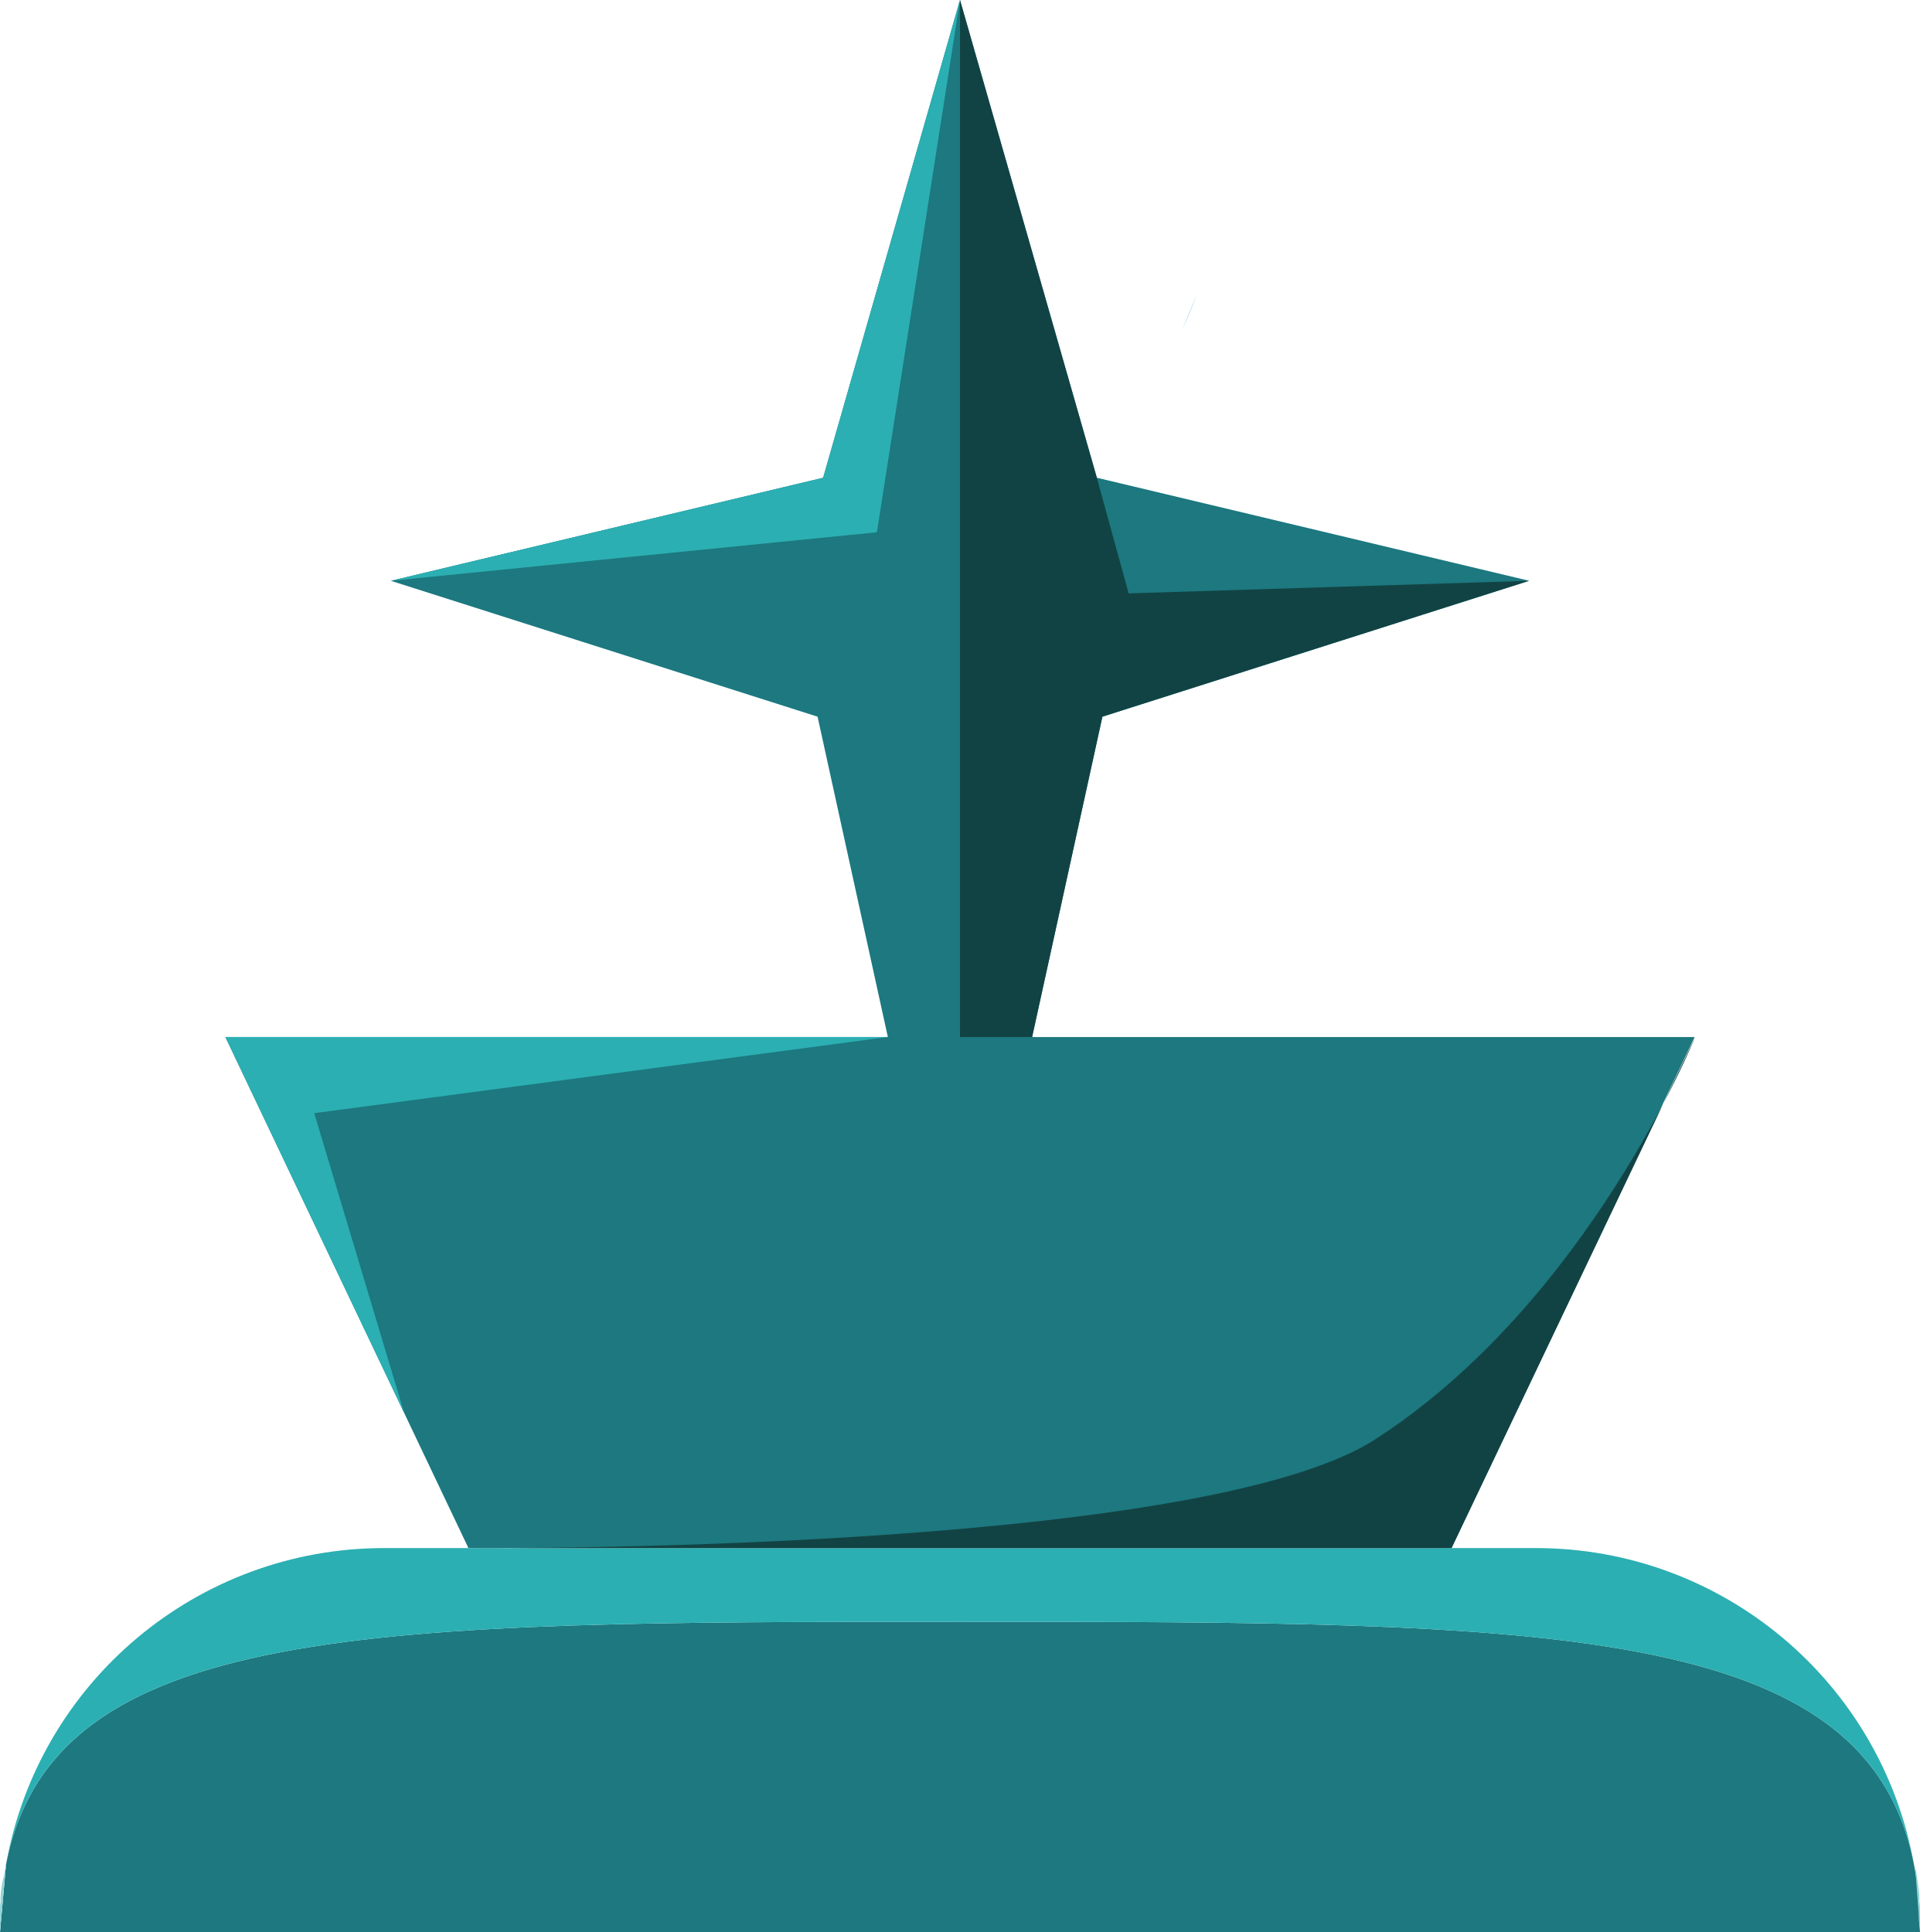
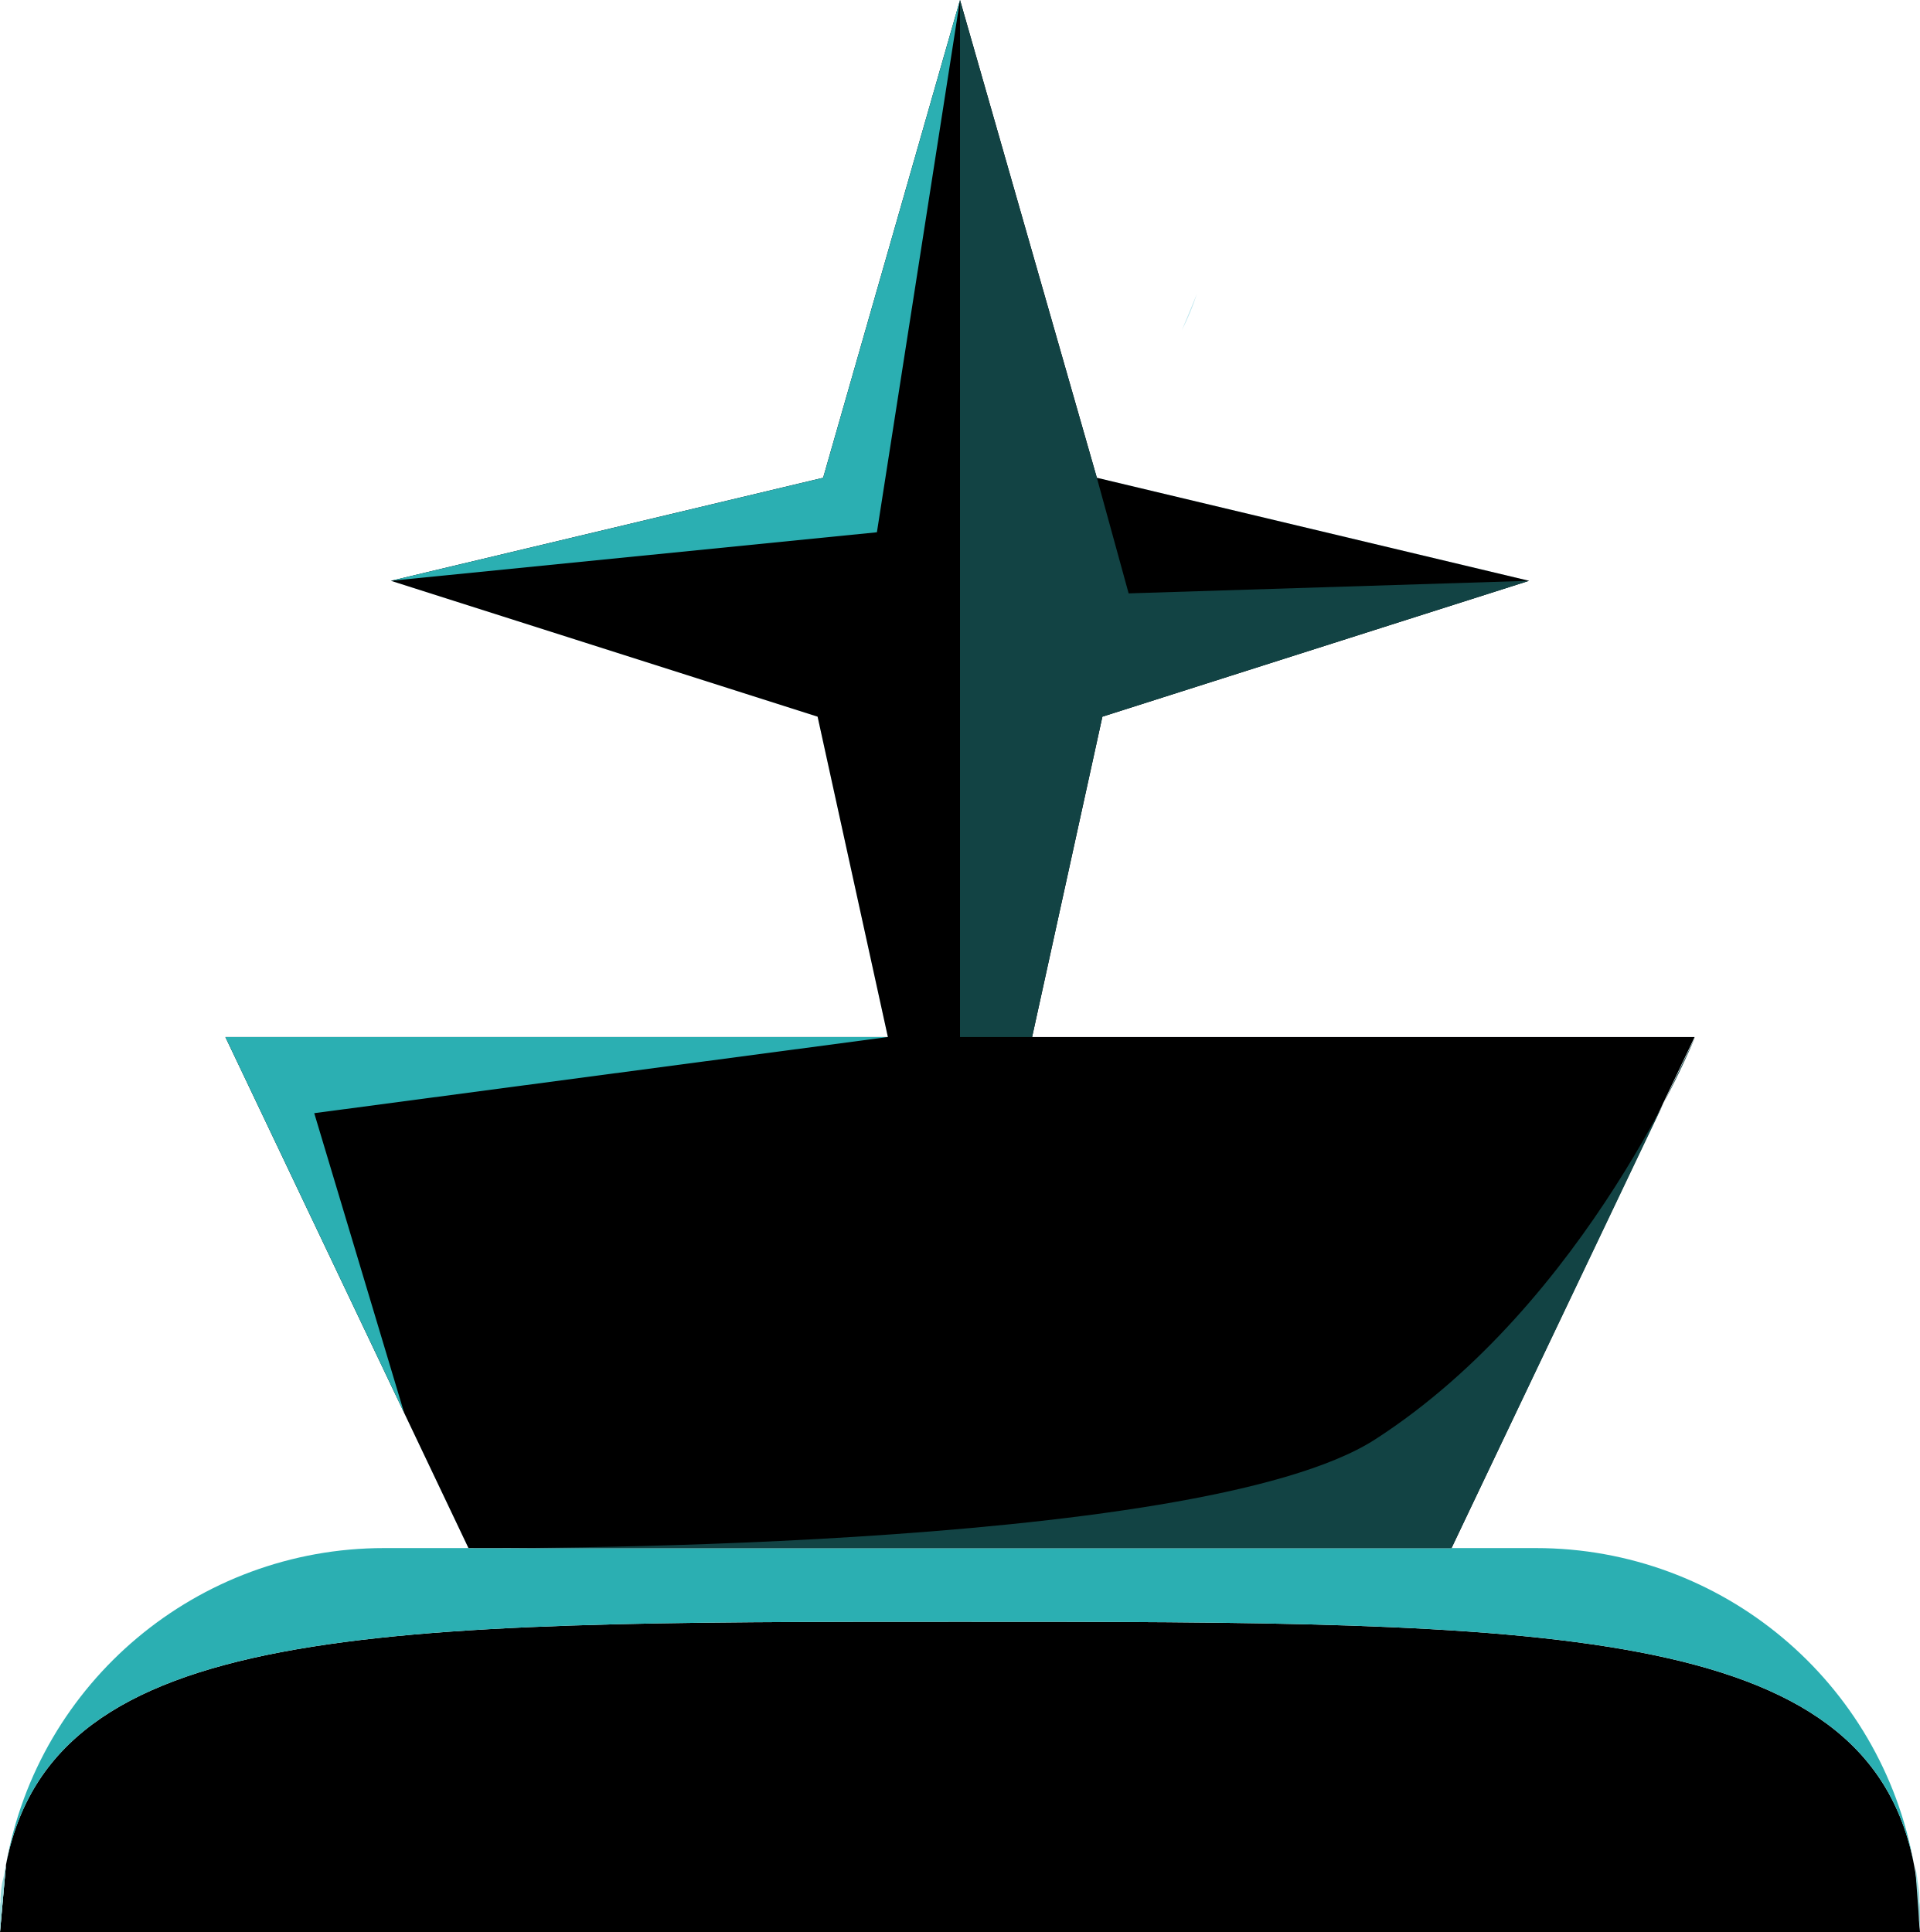
<svg xmlns="http://www.w3.org/2000/svg" viewBox="0 0 180 181.16">
-   <path d="M198,194.4H18l.56-6.3c4.38-22.79,34.56-22.79,89.44-22.79s85.06,0,89.44,22.79c.11.56.2,1.13.27,1.72.06.43.1.85.14,1.28a3.57,3.57,0,0,1,0,.47c0,.32.05.65.06,1s0,.52,0,.78S198,194,198,194.4Z" transform="translate(-18 -13.24)" fill="#1d787f" />
+   <path d="M198,194.4H18l.56-6.3c4.38-22.79,34.56-22.79,89.44-22.79s85.06,0,89.44,22.79c.11.56.2,1.13.27,1.72.06.43.1.85.14,1.28a3.57,3.57,0,0,1,0,.47c0,.32.05.65.06,1s0,.52,0,.78S198,194,198,194.4Z" transform="translate(-18 -13.24)" class="black-fill" />
  <path d="M18.29,189.82c.07-.59.16-1.16.27-1.72L18,194.4c0-.36,0-.72,0-1.07s0-.52,0-.78,0-.66.06-1a3.57,3.57,0,0,1,0-.47C18.18,190.66,18.23,190.24,18.29,189.82Z" transform="translate(-18 -13.24)" fill="#bde5ed" />
  <path d="M197.44,188.1c-4.38-22.79-34.56-22.79-89.44-22.79s-85.06,0-89.44,22.79A36,36,0,0,1,54,158.4H162A36,36,0,0,1,197.44,188.1Z" transform="translate(-18 -13.24)" fill="#2bafb2" />
  <path d="M81.64,119.49c-.2.23-.42.45-.64.67" transform="translate(-18 -13.24)" fill="none" />
  <path d="M198,194.4c0-.36,0-.72,0-1.07s0-.52,0-.78,0-.66-.06-1a3.57,3.57,0,0,0,0-.47c0-.44-.08-.86-.14-1.28-.07-.59-.16-1.16-.27-1.72" transform="translate(-18 -13.24)" fill="#93d5d7" />
  <path d="M18.56,188.1,18,194.4c0-.36,0-.72,0-1.07s0-.52,0-.78,0-.66.06-1a3.57,3.57,0,0,1,0-.47c0-.44.08-.86.14-1.28C18.36,189.23,18.45,188.66,18.56,188.1Z" transform="translate(-18 -13.24)" fill="#93d5d7" />
  <path d="M40.32,113.9a1.3,1.3,0,0,1-.33-.07" transform="translate(-18 -13.24)" fill="none" />
  <path d="M130.21,40.79a21.53,21.53,0,0,1-1.42,3.43C129.28,43.06,129.75,41.91,130.21,40.79Z" transform="translate(-18 -13.24)" fill="#bde5ed" />
  <path d="M47.46,76.74" transform="translate(-18 -13.24)" fill="#2bafb2" />
  <polygon points="158.87 97.24 136.08 145.16 43.92 145.16 21.13 97.24 83.24 97.24 76.65 67.2 36.65 54.46 77.17 44.8 90 0 102.83 44.8 143.35 54.46 103.35 67.2 96.76 97.24 158.87 97.24" fill="#bde5ed" />
-   <polygon points="158.87 97.24 136.08 145.16 43.92 145.16 21.13 97.24 83.24 97.24 76.65 67.2 36.65 54.46 77.17 44.8 90 0 102.83 44.8 143.35 54.46 103.35 67.2 96.76 97.24 158.87 97.24" fill="#1d787f" />
+   <polygon points="158.87 97.24 136.08 145.16 43.92 145.16 21.13 97.24 83.24 97.24 76.65 67.2 36.65 54.46 77.17 44.8 90 0 102.83 44.8 143.35 54.46 103.35 67.2 96.76 97.24 158.87 97.24" class="black-fill" />
  <path d="M61.92,158.4s68.29.58,85-10.19c20-12.9,30-37.73,30-37.73L154.08,158.4Z" transform="translate(-18 -13.24)" fill="#124344" />
  <polygon points="90 97.24 90 0 102.83 44.8 105.81 55.64 143.35 54.46 103.35 67.2 96.76 97.24 90 97.24" fill="#124344" />
  <polygon points="36.65 54.46 82.21 49.91 90 0 77.17 44.8 36.65 54.46" fill="#2bafb2" />
  <polygon points="37.89 132.48 29.46 104.38 83.24 97.24 21.13 97.24 37.89 132.48" fill="#2bafb2" />
</svg>
